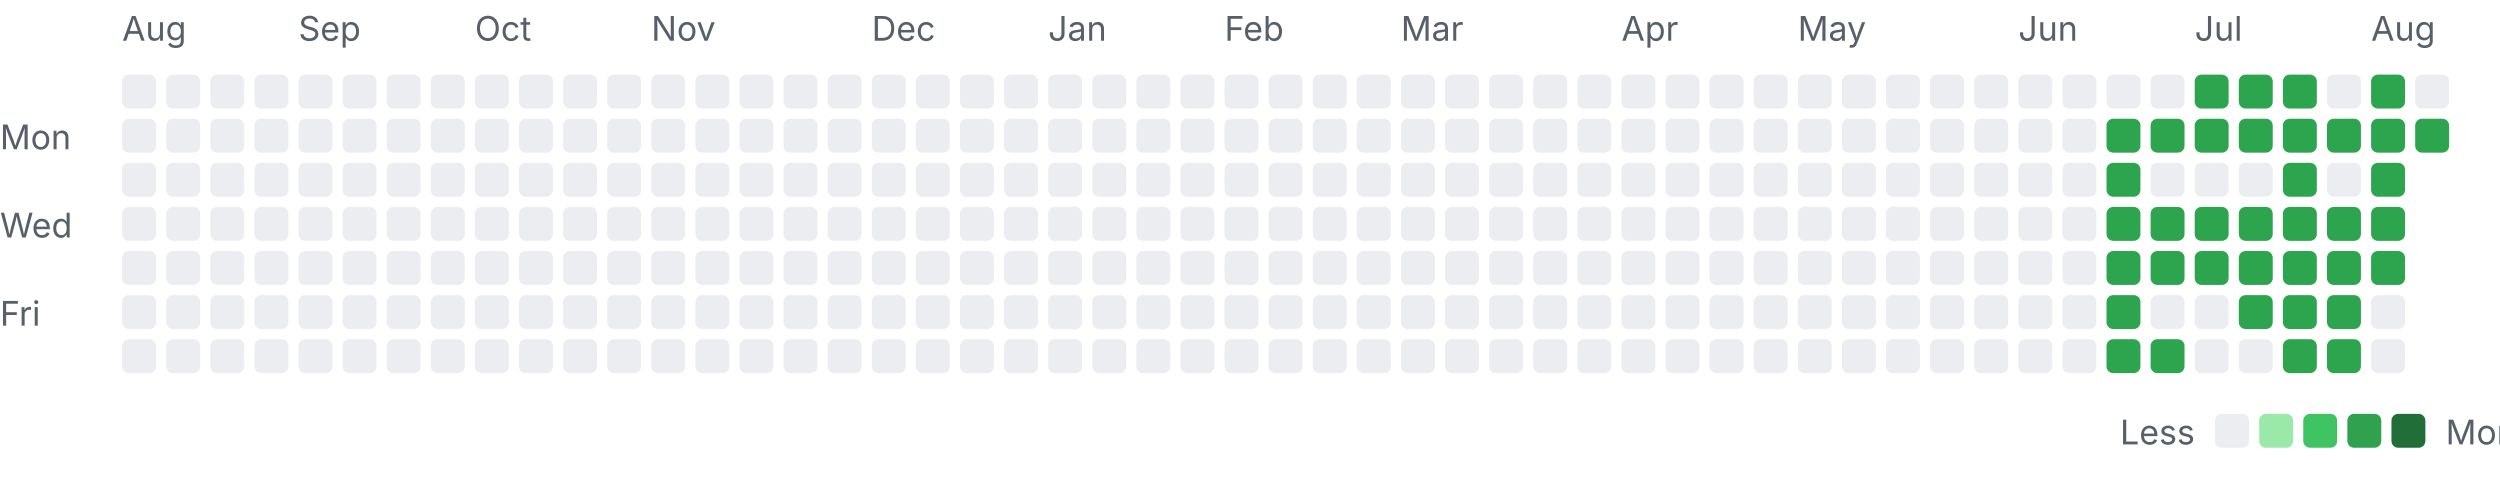
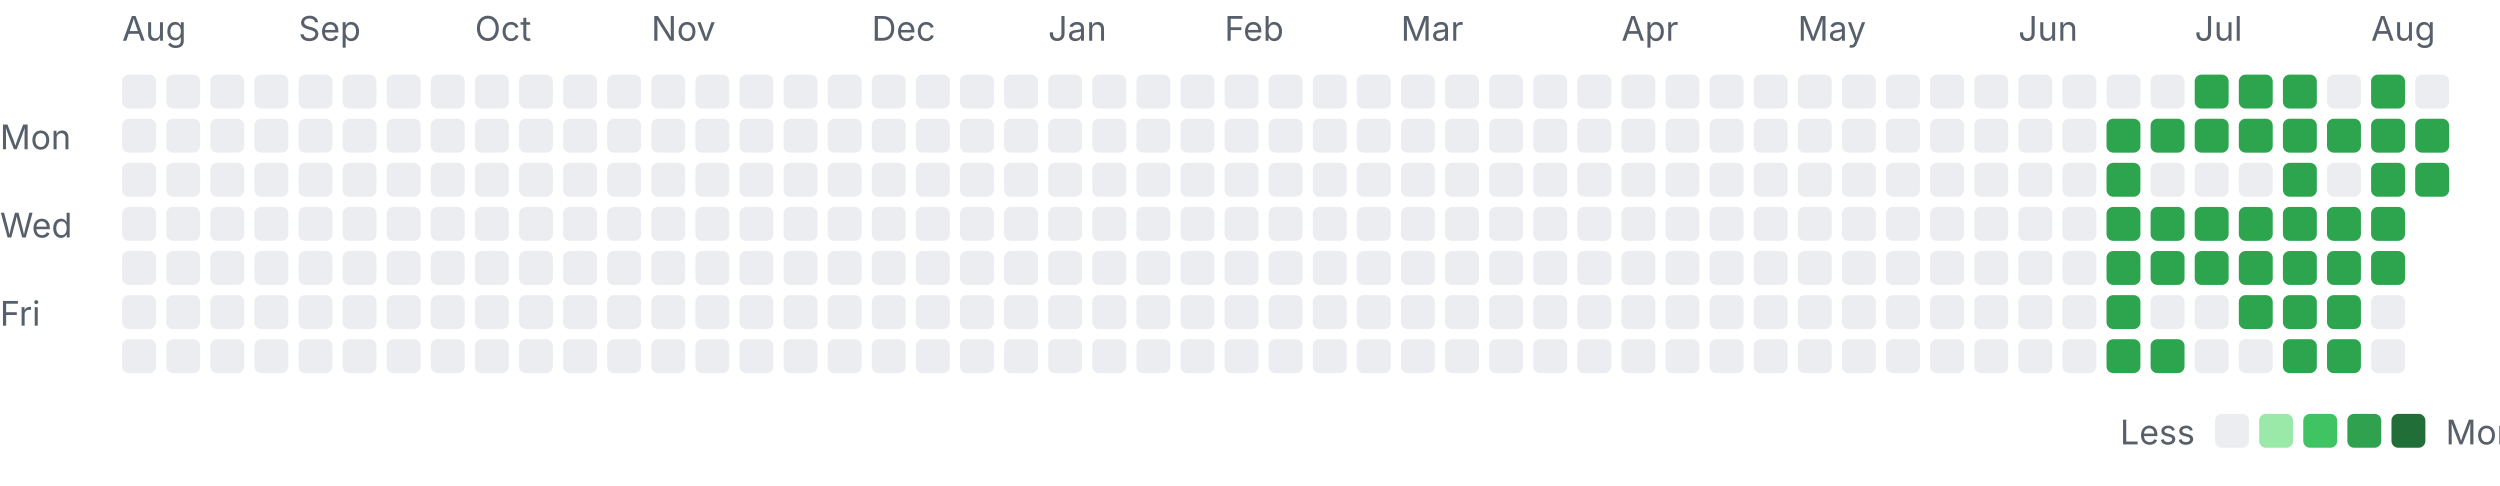
<svg xmlns="http://www.w3.org/2000/svg" viewBox="0 0 737 143" width="737" height="143" role="img" aria-label="Repository activity heatmap">
  <text x="36" y="12" font-size="10" fill="#57606a" font-family="-apple-system,BlinkMacSystemFont,Segoe UI,sans-serif">Aug</text>
  <text x="88" y="12" font-size="10" fill="#57606a" font-family="-apple-system,BlinkMacSystemFont,Segoe UI,sans-serif">Sep</text>
  <text x="140" y="12" font-size="10" fill="#57606a" font-family="-apple-system,BlinkMacSystemFont,Segoe UI,sans-serif">Oct</text>
  <text x="192" y="12" font-size="10" fill="#57606a" font-family="-apple-system,BlinkMacSystemFont,Segoe UI,sans-serif">Nov</text>
  <text x="257" y="12" font-size="10" fill="#57606a" font-family="-apple-system,BlinkMacSystemFont,Segoe UI,sans-serif">Dec</text>
  <text x="309" y="12" font-size="10" fill="#57606a" font-family="-apple-system,BlinkMacSystemFont,Segoe UI,sans-serif">Jan</text>
  <text x="361" y="12" font-size="10" fill="#57606a" font-family="-apple-system,BlinkMacSystemFont,Segoe UI,sans-serif">Feb</text>
  <text x="413" y="12" font-size="10" fill="#57606a" font-family="-apple-system,BlinkMacSystemFont,Segoe UI,sans-serif">Mar</text>
  <text x="478" y="12" font-size="10" fill="#57606a" font-family="-apple-system,BlinkMacSystemFont,Segoe UI,sans-serif">Apr</text>
  <text x="530" y="12" font-size="10" fill="#57606a" font-family="-apple-system,BlinkMacSystemFont,Segoe UI,sans-serif">May</text>
  <text x="595" y="12" font-size="10" fill="#57606a" font-family="-apple-system,BlinkMacSystemFont,Segoe UI,sans-serif">Jun</text>
  <text x="647" y="12" font-size="10" fill="#57606a" font-family="-apple-system,BlinkMacSystemFont,Segoe UI,sans-serif">Jul</text>
  <text x="699" y="12" font-size="10" fill="#57606a" font-family="-apple-system,BlinkMacSystemFont,Segoe UI,sans-serif">Aug</text>
  <text x="0" y="44" font-size="10" fill="#57606a" font-family="-apple-system,BlinkMacSystemFont,Segoe UI,sans-serif">Mon</text>
  <text x="0" y="70" font-size="10" fill="#57606a" font-family="-apple-system,BlinkMacSystemFont,Segoe UI,sans-serif">Wed</text>
  <text x="0" y="96" font-size="10" fill="#57606a" font-family="-apple-system,BlinkMacSystemFont,Segoe UI,sans-serif">Fri</text>
  <text x="625" y="131" font-size="10" fill="#57606a" font-family="-apple-system,BlinkMacSystemFont,Segoe UI,sans-serif">Less</text>
  <rect x="653" y="122" width="10" height="10" rx="2" fill="#ebedf0" />
  <rect x="666" y="122" width="10" height="10" rx="2" fill="#9be9a8" />
  <rect x="679" y="122" width="10" height="10" rx="2" fill="#40c463" />
  <rect x="692" y="122" width="10" height="10" rx="2" fill="#30a14e" />
  <rect x="705" y="122" width="10" height="10" rx="2" fill="#216e39" />
  <text x="721" y="131" font-size="10" fill="#57606a" font-family="-apple-system,BlinkMacSystemFont,Segoe UI,sans-serif">More</text>
  <rect x="36" y="22" width="10" height="10" rx="2" fill="#ebedf0" />
  <rect x="36" y="35" width="10" height="10" rx="2" fill="#ebedf0" />
  <rect x="36" y="48" width="10" height="10" rx="2" fill="#ebedf0" />
  <rect x="36" y="61" width="10" height="10" rx="2" fill="#ebedf0" />
  <rect x="36" y="74" width="10" height="10" rx="2" fill="#ebedf0" />
  <rect x="36" y="87" width="10" height="10" rx="2" fill="#ebedf0" />
  <rect x="36" y="100" width="10" height="10" rx="2" fill="#ebedf0" />
  <rect x="49" y="22" width="10" height="10" rx="2" fill="#ebedf0" />
  <rect x="49" y="35" width="10" height="10" rx="2" fill="#ebedf0" />
  <rect x="49" y="48" width="10" height="10" rx="2" fill="#ebedf0" />
  <rect x="49" y="61" width="10" height="10" rx="2" fill="#ebedf0" />
  <rect x="49" y="74" width="10" height="10" rx="2" fill="#ebedf0" />
  <rect x="49" y="87" width="10" height="10" rx="2" fill="#ebedf0" />
  <rect x="49" y="100" width="10" height="10" rx="2" fill="#ebedf0" />
  <rect x="62" y="22" width="10" height="10" rx="2" fill="#ebedf0" />
  <rect x="62" y="35" width="10" height="10" rx="2" fill="#ebedf0" />
  <rect x="62" y="48" width="10" height="10" rx="2" fill="#ebedf0" />
  <rect x="62" y="61" width="10" height="10" rx="2" fill="#ebedf0" />
  <rect x="62" y="74" width="10" height="10" rx="2" fill="#ebedf0" />
  <rect x="62" y="87" width="10" height="10" rx="2" fill="#ebedf0" />
  <rect x="62" y="100" width="10" height="10" rx="2" fill="#ebedf0" />
  <rect x="75" y="22" width="10" height="10" rx="2" fill="#ebedf0" />
  <rect x="75" y="35" width="10" height="10" rx="2" fill="#ebedf0" />
  <rect x="75" y="48" width="10" height="10" rx="2" fill="#ebedf0" />
  <rect x="75" y="61" width="10" height="10" rx="2" fill="#ebedf0" />
  <rect x="75" y="74" width="10" height="10" rx="2" fill="#ebedf0" />
  <rect x="75" y="87" width="10" height="10" rx="2" fill="#ebedf0" />
  <rect x="75" y="100" width="10" height="10" rx="2" fill="#ebedf0" />
  <rect x="88" y="22" width="10" height="10" rx="2" fill="#ebedf0" />
  <rect x="88" y="35" width="10" height="10" rx="2" fill="#ebedf0" />
  <rect x="88" y="48" width="10" height="10" rx="2" fill="#ebedf0" />
  <rect x="88" y="61" width="10" height="10" rx="2" fill="#ebedf0" />
  <rect x="88" y="74" width="10" height="10" rx="2" fill="#ebedf0" />
  <rect x="88" y="87" width="10" height="10" rx="2" fill="#ebedf0" />
  <rect x="88" y="100" width="10" height="10" rx="2" fill="#ebedf0" />
  <rect x="101" y="22" width="10" height="10" rx="2" fill="#ebedf0" />
  <rect x="101" y="35" width="10" height="10" rx="2" fill="#ebedf0" />
  <rect x="101" y="48" width="10" height="10" rx="2" fill="#ebedf0" />
  <rect x="101" y="61" width="10" height="10" rx="2" fill="#ebedf0" />
  <rect x="101" y="74" width="10" height="10" rx="2" fill="#ebedf0" />
  <rect x="101" y="87" width="10" height="10" rx="2" fill="#ebedf0" />
  <rect x="101" y="100" width="10" height="10" rx="2" fill="#ebedf0" />
  <rect x="114" y="22" width="10" height="10" rx="2" fill="#ebedf0" />
  <rect x="114" y="35" width="10" height="10" rx="2" fill="#ebedf0" />
  <rect x="114" y="48" width="10" height="10" rx="2" fill="#ebedf0" />
  <rect x="114" y="61" width="10" height="10" rx="2" fill="#ebedf0" />
  <rect x="114" y="74" width="10" height="10" rx="2" fill="#ebedf0" />
  <rect x="114" y="87" width="10" height="10" rx="2" fill="#ebedf0" />
  <rect x="114" y="100" width="10" height="10" rx="2" fill="#ebedf0" />
  <rect x="127" y="22" width="10" height="10" rx="2" fill="#ebedf0" />
  <rect x="127" y="35" width="10" height="10" rx="2" fill="#ebedf0" />
  <rect x="127" y="48" width="10" height="10" rx="2" fill="#ebedf0" />
  <rect x="127" y="61" width="10" height="10" rx="2" fill="#ebedf0" />
  <rect x="127" y="74" width="10" height="10" rx="2" fill="#ebedf0" />
  <rect x="127" y="87" width="10" height="10" rx="2" fill="#ebedf0" />
  <rect x="127" y="100" width="10" height="10" rx="2" fill="#ebedf0" />
  <rect x="140" y="22" width="10" height="10" rx="2" fill="#ebedf0" />
  <rect x="140" y="35" width="10" height="10" rx="2" fill="#ebedf0" />
  <rect x="140" y="48" width="10" height="10" rx="2" fill="#ebedf0" />
  <rect x="140" y="61" width="10" height="10" rx="2" fill="#ebedf0" />
  <rect x="140" y="74" width="10" height="10" rx="2" fill="#ebedf0" />
  <rect x="140" y="87" width="10" height="10" rx="2" fill="#ebedf0" />
  <rect x="140" y="100" width="10" height="10" rx="2" fill="#ebedf0" />
  <rect x="153" y="22" width="10" height="10" rx="2" fill="#ebedf0" />
  <rect x="153" y="35" width="10" height="10" rx="2" fill="#ebedf0" />
  <rect x="153" y="48" width="10" height="10" rx="2" fill="#ebedf0" />
  <rect x="153" y="61" width="10" height="10" rx="2" fill="#ebedf0" />
  <rect x="153" y="74" width="10" height="10" rx="2" fill="#ebedf0" />
  <rect x="153" y="87" width="10" height="10" rx="2" fill="#ebedf0" />
  <rect x="153" y="100" width="10" height="10" rx="2" fill="#ebedf0" />
  <rect x="166" y="22" width="10" height="10" rx="2" fill="#ebedf0" />
  <rect x="166" y="35" width="10" height="10" rx="2" fill="#ebedf0" />
  <rect x="166" y="48" width="10" height="10" rx="2" fill="#ebedf0" />
  <rect x="166" y="61" width="10" height="10" rx="2" fill="#ebedf0" />
  <rect x="166" y="74" width="10" height="10" rx="2" fill="#ebedf0" />
  <rect x="166" y="87" width="10" height="10" rx="2" fill="#ebedf0" />
  <rect x="166" y="100" width="10" height="10" rx="2" fill="#ebedf0" />
  <rect x="179" y="22" width="10" height="10" rx="2" fill="#ebedf0" />
  <rect x="179" y="35" width="10" height="10" rx="2" fill="#ebedf0" />
  <rect x="179" y="48" width="10" height="10" rx="2" fill="#ebedf0" />
  <rect x="179" y="61" width="10" height="10" rx="2" fill="#ebedf0" />
  <rect x="179" y="74" width="10" height="10" rx="2" fill="#ebedf0" />
  <rect x="179" y="87" width="10" height="10" rx="2" fill="#ebedf0" />
  <rect x="179" y="100" width="10" height="10" rx="2" fill="#ebedf0" />
  <rect x="192" y="22" width="10" height="10" rx="2" fill="#ebedf0" />
  <rect x="192" y="35" width="10" height="10" rx="2" fill="#ebedf0" />
  <rect x="192" y="48" width="10" height="10" rx="2" fill="#ebedf0" />
  <rect x="192" y="61" width="10" height="10" rx="2" fill="#ebedf0" />
  <rect x="192" y="74" width="10" height="10" rx="2" fill="#ebedf0" />
  <rect x="192" y="87" width="10" height="10" rx="2" fill="#ebedf0" />
  <rect x="192" y="100" width="10" height="10" rx="2" fill="#ebedf0" />
  <rect x="205" y="22" width="10" height="10" rx="2" fill="#ebedf0" />
  <rect x="205" y="35" width="10" height="10" rx="2" fill="#ebedf0" />
  <rect x="205" y="48" width="10" height="10" rx="2" fill="#ebedf0" />
  <rect x="205" y="61" width="10" height="10" rx="2" fill="#ebedf0" />
  <rect x="205" y="74" width="10" height="10" rx="2" fill="#ebedf0" />
  <rect x="205" y="87" width="10" height="10" rx="2" fill="#ebedf0" />
  <rect x="205" y="100" width="10" height="10" rx="2" fill="#ebedf0" />
  <rect x="218" y="22" width="10" height="10" rx="2" fill="#ebedf0" />
  <rect x="218" y="35" width="10" height="10" rx="2" fill="#ebedf0" />
  <rect x="218" y="48" width="10" height="10" rx="2" fill="#ebedf0" />
  <rect x="218" y="61" width="10" height="10" rx="2" fill="#ebedf0" />
  <rect x="218" y="74" width="10" height="10" rx="2" fill="#ebedf0" />
  <rect x="218" y="87" width="10" height="10" rx="2" fill="#ebedf0" />
  <rect x="218" y="100" width="10" height="10" rx="2" fill="#ebedf0" />
  <rect x="231" y="22" width="10" height="10" rx="2" fill="#ebedf0" />
  <rect x="231" y="35" width="10" height="10" rx="2" fill="#ebedf0" />
  <rect x="231" y="48" width="10" height="10" rx="2" fill="#ebedf0" />
  <rect x="231" y="61" width="10" height="10" rx="2" fill="#ebedf0" />
  <rect x="231" y="74" width="10" height="10" rx="2" fill="#ebedf0" />
  <rect x="231" y="87" width="10" height="10" rx="2" fill="#ebedf0" />
  <rect x="231" y="100" width="10" height="10" rx="2" fill="#ebedf0" />
  <rect x="244" y="22" width="10" height="10" rx="2" fill="#ebedf0" />
  <rect x="244" y="35" width="10" height="10" rx="2" fill="#ebedf0" />
  <rect x="244" y="48" width="10" height="10" rx="2" fill="#ebedf0" />
  <rect x="244" y="61" width="10" height="10" rx="2" fill="#ebedf0" />
  <rect x="244" y="74" width="10" height="10" rx="2" fill="#ebedf0" />
  <rect x="244" y="87" width="10" height="10" rx="2" fill="#ebedf0" />
  <rect x="244" y="100" width="10" height="10" rx="2" fill="#ebedf0" />
  <rect x="257" y="22" width="10" height="10" rx="2" fill="#ebedf0" />
  <rect x="257" y="35" width="10" height="10" rx="2" fill="#ebedf0" />
  <rect x="257" y="48" width="10" height="10" rx="2" fill="#ebedf0" />
  <rect x="257" y="61" width="10" height="10" rx="2" fill="#ebedf0" />
  <rect x="257" y="74" width="10" height="10" rx="2" fill="#ebedf0" />
  <rect x="257" y="87" width="10" height="10" rx="2" fill="#ebedf0" />
  <rect x="257" y="100" width="10" height="10" rx="2" fill="#ebedf0" />
  <rect x="270" y="22" width="10" height="10" rx="2" fill="#ebedf0" />
  <rect x="270" y="35" width="10" height="10" rx="2" fill="#ebedf0" />
  <rect x="270" y="48" width="10" height="10" rx="2" fill="#ebedf0" />
  <rect x="270" y="61" width="10" height="10" rx="2" fill="#ebedf0" />
  <rect x="270" y="74" width="10" height="10" rx="2" fill="#ebedf0" />
  <rect x="270" y="87" width="10" height="10" rx="2" fill="#ebedf0" />
  <rect x="270" y="100" width="10" height="10" rx="2" fill="#ebedf0" />
  <rect x="283" y="22" width="10" height="10" rx="2" fill="#ebedf0" />
  <rect x="283" y="35" width="10" height="10" rx="2" fill="#ebedf0" />
  <rect x="283" y="48" width="10" height="10" rx="2" fill="#ebedf0" />
  <rect x="283" y="61" width="10" height="10" rx="2" fill="#ebedf0" />
  <rect x="283" y="74" width="10" height="10" rx="2" fill="#ebedf0" />
  <rect x="283" y="87" width="10" height="10" rx="2" fill="#ebedf0" />
  <rect x="283" y="100" width="10" height="10" rx="2" fill="#ebedf0" />
  <rect x="296" y="22" width="10" height="10" rx="2" fill="#ebedf0" />
  <rect x="296" y="35" width="10" height="10" rx="2" fill="#ebedf0" />
  <rect x="296" y="48" width="10" height="10" rx="2" fill="#ebedf0" />
  <rect x="296" y="61" width="10" height="10" rx="2" fill="#ebedf0" />
  <rect x="296" y="74" width="10" height="10" rx="2" fill="#ebedf0" />
  <rect x="296" y="87" width="10" height="10" rx="2" fill="#ebedf0" />
  <rect x="296" y="100" width="10" height="10" rx="2" fill="#ebedf0" />
  <rect x="309" y="22" width="10" height="10" rx="2" fill="#ebedf0" />
  <rect x="309" y="35" width="10" height="10" rx="2" fill="#ebedf0" />
  <rect x="309" y="48" width="10" height="10" rx="2" fill="#ebedf0" />
  <rect x="309" y="61" width="10" height="10" rx="2" fill="#ebedf0" />
  <rect x="309" y="74" width="10" height="10" rx="2" fill="#ebedf0" />
  <rect x="309" y="87" width="10" height="10" rx="2" fill="#ebedf0" />
  <rect x="309" y="100" width="10" height="10" rx="2" fill="#ebedf0" />
  <rect x="322" y="22" width="10" height="10" rx="2" fill="#ebedf0" />
  <rect x="322" y="35" width="10" height="10" rx="2" fill="#ebedf0" />
  <rect x="322" y="48" width="10" height="10" rx="2" fill="#ebedf0" />
  <rect x="322" y="61" width="10" height="10" rx="2" fill="#ebedf0" />
  <rect x="322" y="74" width="10" height="10" rx="2" fill="#ebedf0" />
  <rect x="322" y="87" width="10" height="10" rx="2" fill="#ebedf0" />
  <rect x="322" y="100" width="10" height="10" rx="2" fill="#ebedf0" />
  <rect x="335" y="22" width="10" height="10" rx="2" fill="#ebedf0" />
  <rect x="335" y="35" width="10" height="10" rx="2" fill="#ebedf0" />
  <rect x="335" y="48" width="10" height="10" rx="2" fill="#ebedf0" />
  <rect x="335" y="61" width="10" height="10" rx="2" fill="#ebedf0" />
  <rect x="335" y="74" width="10" height="10" rx="2" fill="#ebedf0" />
  <rect x="335" y="87" width="10" height="10" rx="2" fill="#ebedf0" />
  <rect x="335" y="100" width="10" height="10" rx="2" fill="#ebedf0" />
  <rect x="348" y="22" width="10" height="10" rx="2" fill="#ebedf0" />
  <rect x="348" y="35" width="10" height="10" rx="2" fill="#ebedf0" />
  <rect x="348" y="48" width="10" height="10" rx="2" fill="#ebedf0" />
  <rect x="348" y="61" width="10" height="10" rx="2" fill="#ebedf0" />
  <rect x="348" y="74" width="10" height="10" rx="2" fill="#ebedf0" />
  <rect x="348" y="87" width="10" height="10" rx="2" fill="#ebedf0" />
  <rect x="348" y="100" width="10" height="10" rx="2" fill="#ebedf0" />
  <rect x="361" y="22" width="10" height="10" rx="2" fill="#ebedf0" />
  <rect x="361" y="35" width="10" height="10" rx="2" fill="#ebedf0" />
  <rect x="361" y="48" width="10" height="10" rx="2" fill="#ebedf0" />
  <rect x="361" y="61" width="10" height="10" rx="2" fill="#ebedf0" />
  <rect x="361" y="74" width="10" height="10" rx="2" fill="#ebedf0" />
  <rect x="361" y="87" width="10" height="10" rx="2" fill="#ebedf0" />
  <rect x="361" y="100" width="10" height="10" rx="2" fill="#ebedf0" />
  <rect x="374" y="22" width="10" height="10" rx="2" fill="#ebedf0" />
  <rect x="374" y="35" width="10" height="10" rx="2" fill="#ebedf0" />
  <rect x="374" y="48" width="10" height="10" rx="2" fill="#ebedf0" />
  <rect x="374" y="61" width="10" height="10" rx="2" fill="#ebedf0" />
  <rect x="374" y="74" width="10" height="10" rx="2" fill="#ebedf0" />
  <rect x="374" y="87" width="10" height="10" rx="2" fill="#ebedf0" />
  <rect x="374" y="100" width="10" height="10" rx="2" fill="#ebedf0" />
  <rect x="387" y="22" width="10" height="10" rx="2" fill="#ebedf0" />
  <rect x="387" y="35" width="10" height="10" rx="2" fill="#ebedf0" />
  <rect x="387" y="48" width="10" height="10" rx="2" fill="#ebedf0" />
  <rect x="387" y="61" width="10" height="10" rx="2" fill="#ebedf0" />
  <rect x="387" y="74" width="10" height="10" rx="2" fill="#ebedf0" />
  <rect x="387" y="87" width="10" height="10" rx="2" fill="#ebedf0" />
  <rect x="387" y="100" width="10" height="10" rx="2" fill="#ebedf0" />
  <rect x="400" y="22" width="10" height="10" rx="2" fill="#ebedf0" />
  <rect x="400" y="35" width="10" height="10" rx="2" fill="#ebedf0" />
  <rect x="400" y="48" width="10" height="10" rx="2" fill="#ebedf0" />
  <rect x="400" y="61" width="10" height="10" rx="2" fill="#ebedf0" />
  <rect x="400" y="74" width="10" height="10" rx="2" fill="#ebedf0" />
  <rect x="400" y="87" width="10" height="10" rx="2" fill="#ebedf0" />
  <rect x="400" y="100" width="10" height="10" rx="2" fill="#ebedf0" />
  <rect x="413" y="22" width="10" height="10" rx="2" fill="#ebedf0" />
  <rect x="413" y="35" width="10" height="10" rx="2" fill="#ebedf0" />
  <rect x="413" y="48" width="10" height="10" rx="2" fill="#ebedf0" />
  <rect x="413" y="61" width="10" height="10" rx="2" fill="#ebedf0" />
  <rect x="413" y="74" width="10" height="10" rx="2" fill="#ebedf0" />
  <rect x="413" y="87" width="10" height="10" rx="2" fill="#ebedf0" />
  <rect x="413" y="100" width="10" height="10" rx="2" fill="#ebedf0" />
  <rect x="426" y="22" width="10" height="10" rx="2" fill="#ebedf0" />
  <rect x="426" y="35" width="10" height="10" rx="2" fill="#ebedf0" />
  <rect x="426" y="48" width="10" height="10" rx="2" fill="#ebedf0" />
  <rect x="426" y="61" width="10" height="10" rx="2" fill="#ebedf0" />
  <rect x="426" y="74" width="10" height="10" rx="2" fill="#ebedf0" />
  <rect x="426" y="87" width="10" height="10" rx="2" fill="#ebedf0" />
  <rect x="426" y="100" width="10" height="10" rx="2" fill="#ebedf0" />
  <rect x="439" y="22" width="10" height="10" rx="2" fill="#ebedf0" />
  <rect x="439" y="35" width="10" height="10" rx="2" fill="#ebedf0" />
  <rect x="439" y="48" width="10" height="10" rx="2" fill="#ebedf0" />
  <rect x="439" y="61" width="10" height="10" rx="2" fill="#ebedf0" />
  <rect x="439" y="74" width="10" height="10" rx="2" fill="#ebedf0" />
  <rect x="439" y="87" width="10" height="10" rx="2" fill="#ebedf0" />
  <rect x="439" y="100" width="10" height="10" rx="2" fill="#ebedf0" />
  <rect x="452" y="22" width="10" height="10" rx="2" fill="#ebedf0" />
  <rect x="452" y="35" width="10" height="10" rx="2" fill="#ebedf0" />
  <rect x="452" y="48" width="10" height="10" rx="2" fill="#ebedf0" />
  <rect x="452" y="61" width="10" height="10" rx="2" fill="#ebedf0" />
  <rect x="452" y="74" width="10" height="10" rx="2" fill="#ebedf0" />
  <rect x="452" y="87" width="10" height="10" rx="2" fill="#ebedf0" />
  <rect x="452" y="100" width="10" height="10" rx="2" fill="#ebedf0" />
  <rect x="465" y="22" width="10" height="10" rx="2" fill="#ebedf0" />
  <rect x="465" y="35" width="10" height="10" rx="2" fill="#ebedf0" />
  <rect x="465" y="48" width="10" height="10" rx="2" fill="#ebedf0" />
  <rect x="465" y="61" width="10" height="10" rx="2" fill="#ebedf0" />
  <rect x="465" y="74" width="10" height="10" rx="2" fill="#ebedf0" />
  <rect x="465" y="87" width="10" height="10" rx="2" fill="#ebedf0" />
  <rect x="465" y="100" width="10" height="10" rx="2" fill="#ebedf0" />
  <rect x="478" y="22" width="10" height="10" rx="2" fill="#ebedf0" />
  <rect x="478" y="35" width="10" height="10" rx="2" fill="#ebedf0" />
  <rect x="478" y="48" width="10" height="10" rx="2" fill="#ebedf0" />
  <rect x="478" y="61" width="10" height="10" rx="2" fill="#ebedf0" />
  <rect x="478" y="74" width="10" height="10" rx="2" fill="#ebedf0" />
  <rect x="478" y="87" width="10" height="10" rx="2" fill="#ebedf0" />
  <rect x="478" y="100" width="10" height="10" rx="2" fill="#ebedf0" />
  <rect x="491" y="22" width="10" height="10" rx="2" fill="#ebedf0" />
  <rect x="491" y="35" width="10" height="10" rx="2" fill="#ebedf0" />
  <rect x="491" y="48" width="10" height="10" rx="2" fill="#ebedf0" />
  <rect x="491" y="61" width="10" height="10" rx="2" fill="#ebedf0" />
  <rect x="491" y="74" width="10" height="10" rx="2" fill="#ebedf0" />
  <rect x="491" y="87" width="10" height="10" rx="2" fill="#ebedf0" />
  <rect x="491" y="100" width="10" height="10" rx="2" fill="#ebedf0" />
  <rect x="504" y="22" width="10" height="10" rx="2" fill="#ebedf0" />
  <rect x="504" y="35" width="10" height="10" rx="2" fill="#ebedf0" />
  <rect x="504" y="48" width="10" height="10" rx="2" fill="#ebedf0" />
  <rect x="504" y="61" width="10" height="10" rx="2" fill="#ebedf0" />
  <rect x="504" y="74" width="10" height="10" rx="2" fill="#ebedf0" />
  <rect x="504" y="87" width="10" height="10" rx="2" fill="#ebedf0" />
  <rect x="504" y="100" width="10" height="10" rx="2" fill="#ebedf0" />
  <rect x="517" y="22" width="10" height="10" rx="2" fill="#ebedf0" />
  <rect x="517" y="35" width="10" height="10" rx="2" fill="#ebedf0" />
  <rect x="517" y="48" width="10" height="10" rx="2" fill="#ebedf0" />
  <rect x="517" y="61" width="10" height="10" rx="2" fill="#ebedf0" />
  <rect x="517" y="74" width="10" height="10" rx="2" fill="#ebedf0" />
  <rect x="517" y="87" width="10" height="10" rx="2" fill="#ebedf0" />
  <rect x="517" y="100" width="10" height="10" rx="2" fill="#ebedf0" />
  <rect x="530" y="22" width="10" height="10" rx="2" fill="#ebedf0" />
  <rect x="530" y="35" width="10" height="10" rx="2" fill="#ebedf0" />
  <rect x="530" y="48" width="10" height="10" rx="2" fill="#ebedf0" />
  <rect x="530" y="61" width="10" height="10" rx="2" fill="#ebedf0" />
  <rect x="530" y="74" width="10" height="10" rx="2" fill="#ebedf0" />
  <rect x="530" y="87" width="10" height="10" rx="2" fill="#ebedf0" />
  <rect x="530" y="100" width="10" height="10" rx="2" fill="#ebedf0" />
  <rect x="543" y="22" width="10" height="10" rx="2" fill="#ebedf0" />
  <rect x="543" y="35" width="10" height="10" rx="2" fill="#ebedf0" />
  <rect x="543" y="48" width="10" height="10" rx="2" fill="#ebedf0" />
  <rect x="543" y="61" width="10" height="10" rx="2" fill="#ebedf0" />
  <rect x="543" y="74" width="10" height="10" rx="2" fill="#ebedf0" />
  <rect x="543" y="87" width="10" height="10" rx="2" fill="#ebedf0" />
  <rect x="543" y="100" width="10" height="10" rx="2" fill="#ebedf0" />
  <rect x="556" y="22" width="10" height="10" rx="2" fill="#ebedf0" />
  <rect x="556" y="35" width="10" height="10" rx="2" fill="#ebedf0" />
  <rect x="556" y="48" width="10" height="10" rx="2" fill="#ebedf0" />
  <rect x="556" y="61" width="10" height="10" rx="2" fill="#ebedf0" />
  <rect x="556" y="74" width="10" height="10" rx="2" fill="#ebedf0" />
  <rect x="556" y="87" width="10" height="10" rx="2" fill="#ebedf0" />
  <rect x="556" y="100" width="10" height="10" rx="2" fill="#ebedf0" />
  <rect x="569" y="22" width="10" height="10" rx="2" fill="#ebedf0" />
  <rect x="569" y="35" width="10" height="10" rx="2" fill="#ebedf0" />
  <rect x="569" y="48" width="10" height="10" rx="2" fill="#ebedf0" />
  <rect x="569" y="61" width="10" height="10" rx="2" fill="#ebedf0" />
  <rect x="569" y="74" width="10" height="10" rx="2" fill="#ebedf0" />
  <rect x="569" y="87" width="10" height="10" rx="2" fill="#ebedf0" />
  <rect x="569" y="100" width="10" height="10" rx="2" fill="#ebedf0" />
  <rect x="582" y="22" width="10" height="10" rx="2" fill="#ebedf0" />
  <rect x="582" y="35" width="10" height="10" rx="2" fill="#ebedf0" />
  <rect x="582" y="48" width="10" height="10" rx="2" fill="#ebedf0" />
  <rect x="582" y="61" width="10" height="10" rx="2" fill="#ebedf0" />
  <rect x="582" y="74" width="10" height="10" rx="2" fill="#ebedf0" />
  <rect x="582" y="87" width="10" height="10" rx="2" fill="#ebedf0" />
  <rect x="582" y="100" width="10" height="10" rx="2" fill="#ebedf0" />
  <rect x="595" y="22" width="10" height="10" rx="2" fill="#ebedf0" />
  <rect x="595" y="35" width="10" height="10" rx="2" fill="#ebedf0" />
  <rect x="595" y="48" width="10" height="10" rx="2" fill="#ebedf0" />
  <rect x="595" y="61" width="10" height="10" rx="2" fill="#ebedf0" />
  <rect x="595" y="74" width="10" height="10" rx="2" fill="#ebedf0" />
  <rect x="595" y="87" width="10" height="10" rx="2" fill="#ebedf0" />
  <rect x="595" y="100" width="10" height="10" rx="2" fill="#ebedf0" />
  <rect x="608" y="22" width="10" height="10" rx="2" fill="#ebedf0" />
  <rect x="608" y="35" width="10" height="10" rx="2" fill="#ebedf0" />
  <rect x="608" y="48" width="10" height="10" rx="2" fill="#ebedf0" />
  <rect x="608" y="61" width="10" height="10" rx="2" fill="#ebedf0" />
  <rect x="608" y="74" width="10" height="10" rx="2" fill="#ebedf0" />
  <rect x="608" y="87" width="10" height="10" rx="2" fill="#ebedf0" />
  <rect x="608" y="100" width="10" height="10" rx="2" fill="#ebedf0" />
  <rect x="621" y="22" width="10" height="10" rx="2" fill="#ebedf0" />
  <rect x="621" y="35" width="10" height="10" rx="2" fill="#2da44e" />
  <rect x="621" y="48" width="10" height="10" rx="2" fill="#2da44e" />
  <rect x="621" y="61" width="10" height="10" rx="2" fill="#2da44e" />
  <rect x="621" y="74" width="10" height="10" rx="2" fill="#2da44e" />
  <rect x="621" y="87" width="10" height="10" rx="2" fill="#2da44e" />
  <rect x="621" y="100" width="10" height="10" rx="2" fill="#2da44e" />
  <rect x="634" y="22" width="10" height="10" rx="2" fill="#ebedf0" />
  <rect x="634" y="35" width="10" height="10" rx="2" fill="#2da44e" />
  <rect x="634" y="48" width="10" height="10" rx="2" fill="#ebedf0" />
  <rect x="634" y="61" width="10" height="10" rx="2" fill="#2da44e" />
  <rect x="634" y="74" width="10" height="10" rx="2" fill="#2da44e" />
  <rect x="634" y="87" width="10" height="10" rx="2" fill="#ebedf0" />
  <rect x="634" y="100" width="10" height="10" rx="2" fill="#2da44e" />
  <rect x="647" y="22" width="10" height="10" rx="2" fill="#2da44e" />
  <rect x="647" y="35" width="10" height="10" rx="2" fill="#2da44e" />
  <rect x="647" y="48" width="10" height="10" rx="2" fill="#ebedf0" />
  <rect x="647" y="61" width="10" height="10" rx="2" fill="#2da44e" />
  <rect x="647" y="74" width="10" height="10" rx="2" fill="#2da44e" />
  <rect x="647" y="87" width="10" height="10" rx="2" fill="#ebedf0" />
  <rect x="647" y="100" width="10" height="10" rx="2" fill="#ebedf0" />
  <rect x="660" y="22" width="10" height="10" rx="2" fill="#2da44e" />
  <rect x="660" y="35" width="10" height="10" rx="2" fill="#2da44e" />
  <rect x="660" y="48" width="10" height="10" rx="2" fill="#ebedf0" />
  <rect x="660" y="61" width="10" height="10" rx="2" fill="#2da44e" />
  <rect x="660" y="74" width="10" height="10" rx="2" fill="#2da44e" />
  <rect x="660" y="87" width="10" height="10" rx="2" fill="#2da44e" />
  <rect x="660" y="100" width="10" height="10" rx="2" fill="#ebedf0" />
  <rect x="673" y="22" width="10" height="10" rx="2" fill="#2da44e" />
  <rect x="673" y="35" width="10" height="10" rx="2" fill="#2da44e" />
  <rect x="673" y="48" width="10" height="10" rx="2" fill="#2da44e" />
  <rect x="673" y="61" width="10" height="10" rx="2" fill="#2da44e" />
  <rect x="673" y="74" width="10" height="10" rx="2" fill="#2da44e" />
  <rect x="673" y="87" width="10" height="10" rx="2" fill="#2da44e" />
  <rect x="673" y="100" width="10" height="10" rx="2" fill="#2da44e" />
  <rect x="686" y="22" width="10" height="10" rx="2" fill="#ebedf0" />
  <rect x="686" y="35" width="10" height="10" rx="2" fill="#2da44e" />
  <rect x="686" y="48" width="10" height="10" rx="2" fill="#ebedf0" />
  <rect x="686" y="61" width="10" height="10" rx="2" fill="#2da44e" />
  <rect x="686" y="74" width="10" height="10" rx="2" fill="#2da44e" />
  <rect x="686" y="87" width="10" height="10" rx="2" fill="#2da44e" />
  <rect x="686" y="100" width="10" height="10" rx="2" fill="#2da44e" />
  <rect x="699" y="22" width="10" height="10" rx="2" fill="#2da44e" />
  <rect x="699" y="35" width="10" height="10" rx="2" fill="#2da44e" />
  <rect x="699" y="48" width="10" height="10" rx="2" fill="#2da44e" />
  <rect x="699" y="61" width="10" height="10" rx="2" fill="#2da44e" />
  <rect x="699" y="74" width="10" height="10" rx="2" fill="#2da44e" />
  <rect x="699" y="87" width="10" height="10" rx="2" fill="#ebedf0" />
  <rect x="699" y="100" width="10" height="10" rx="2" fill="#ebedf0" />
  <rect x="712" y="22" width="10" height="10" rx="2" fill="#ebedf0" />
  <rect x="712" y="35" width="10" height="10" rx="2" fill="#2da44e" />
+   <rect x="712" y="48" width="10" height="10" rx="2" fill="#2da44e" />
</svg>
